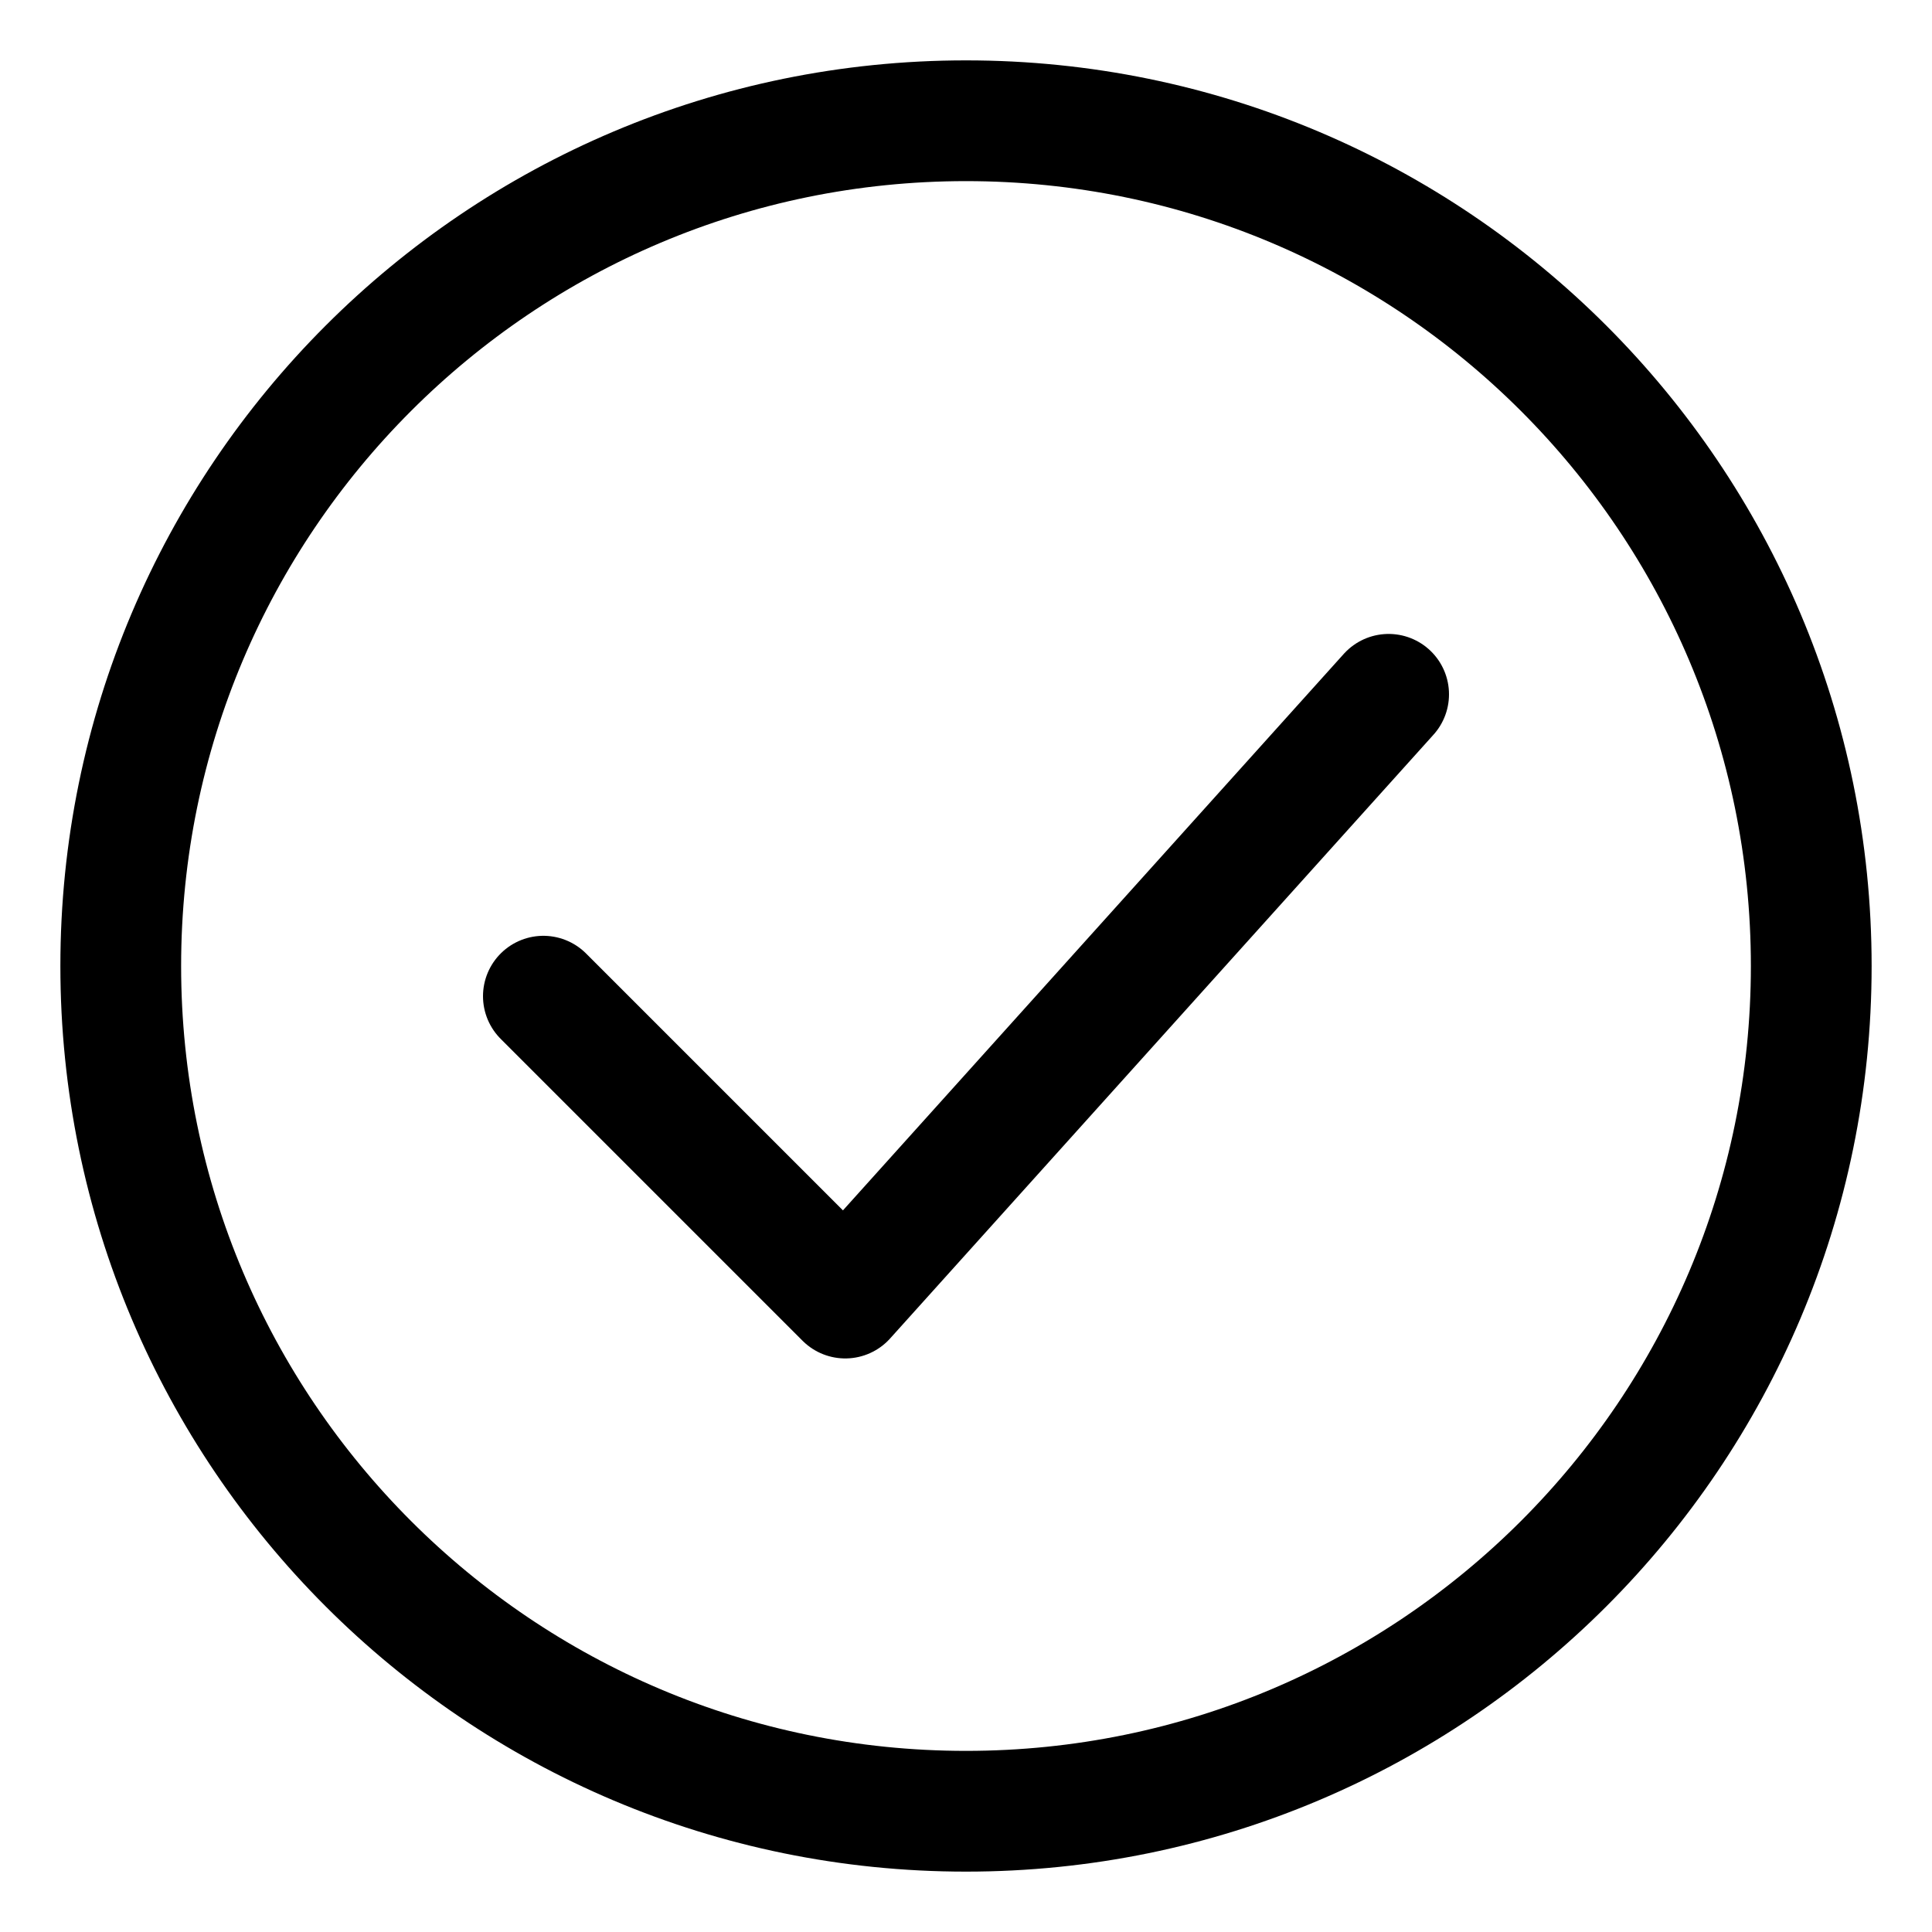
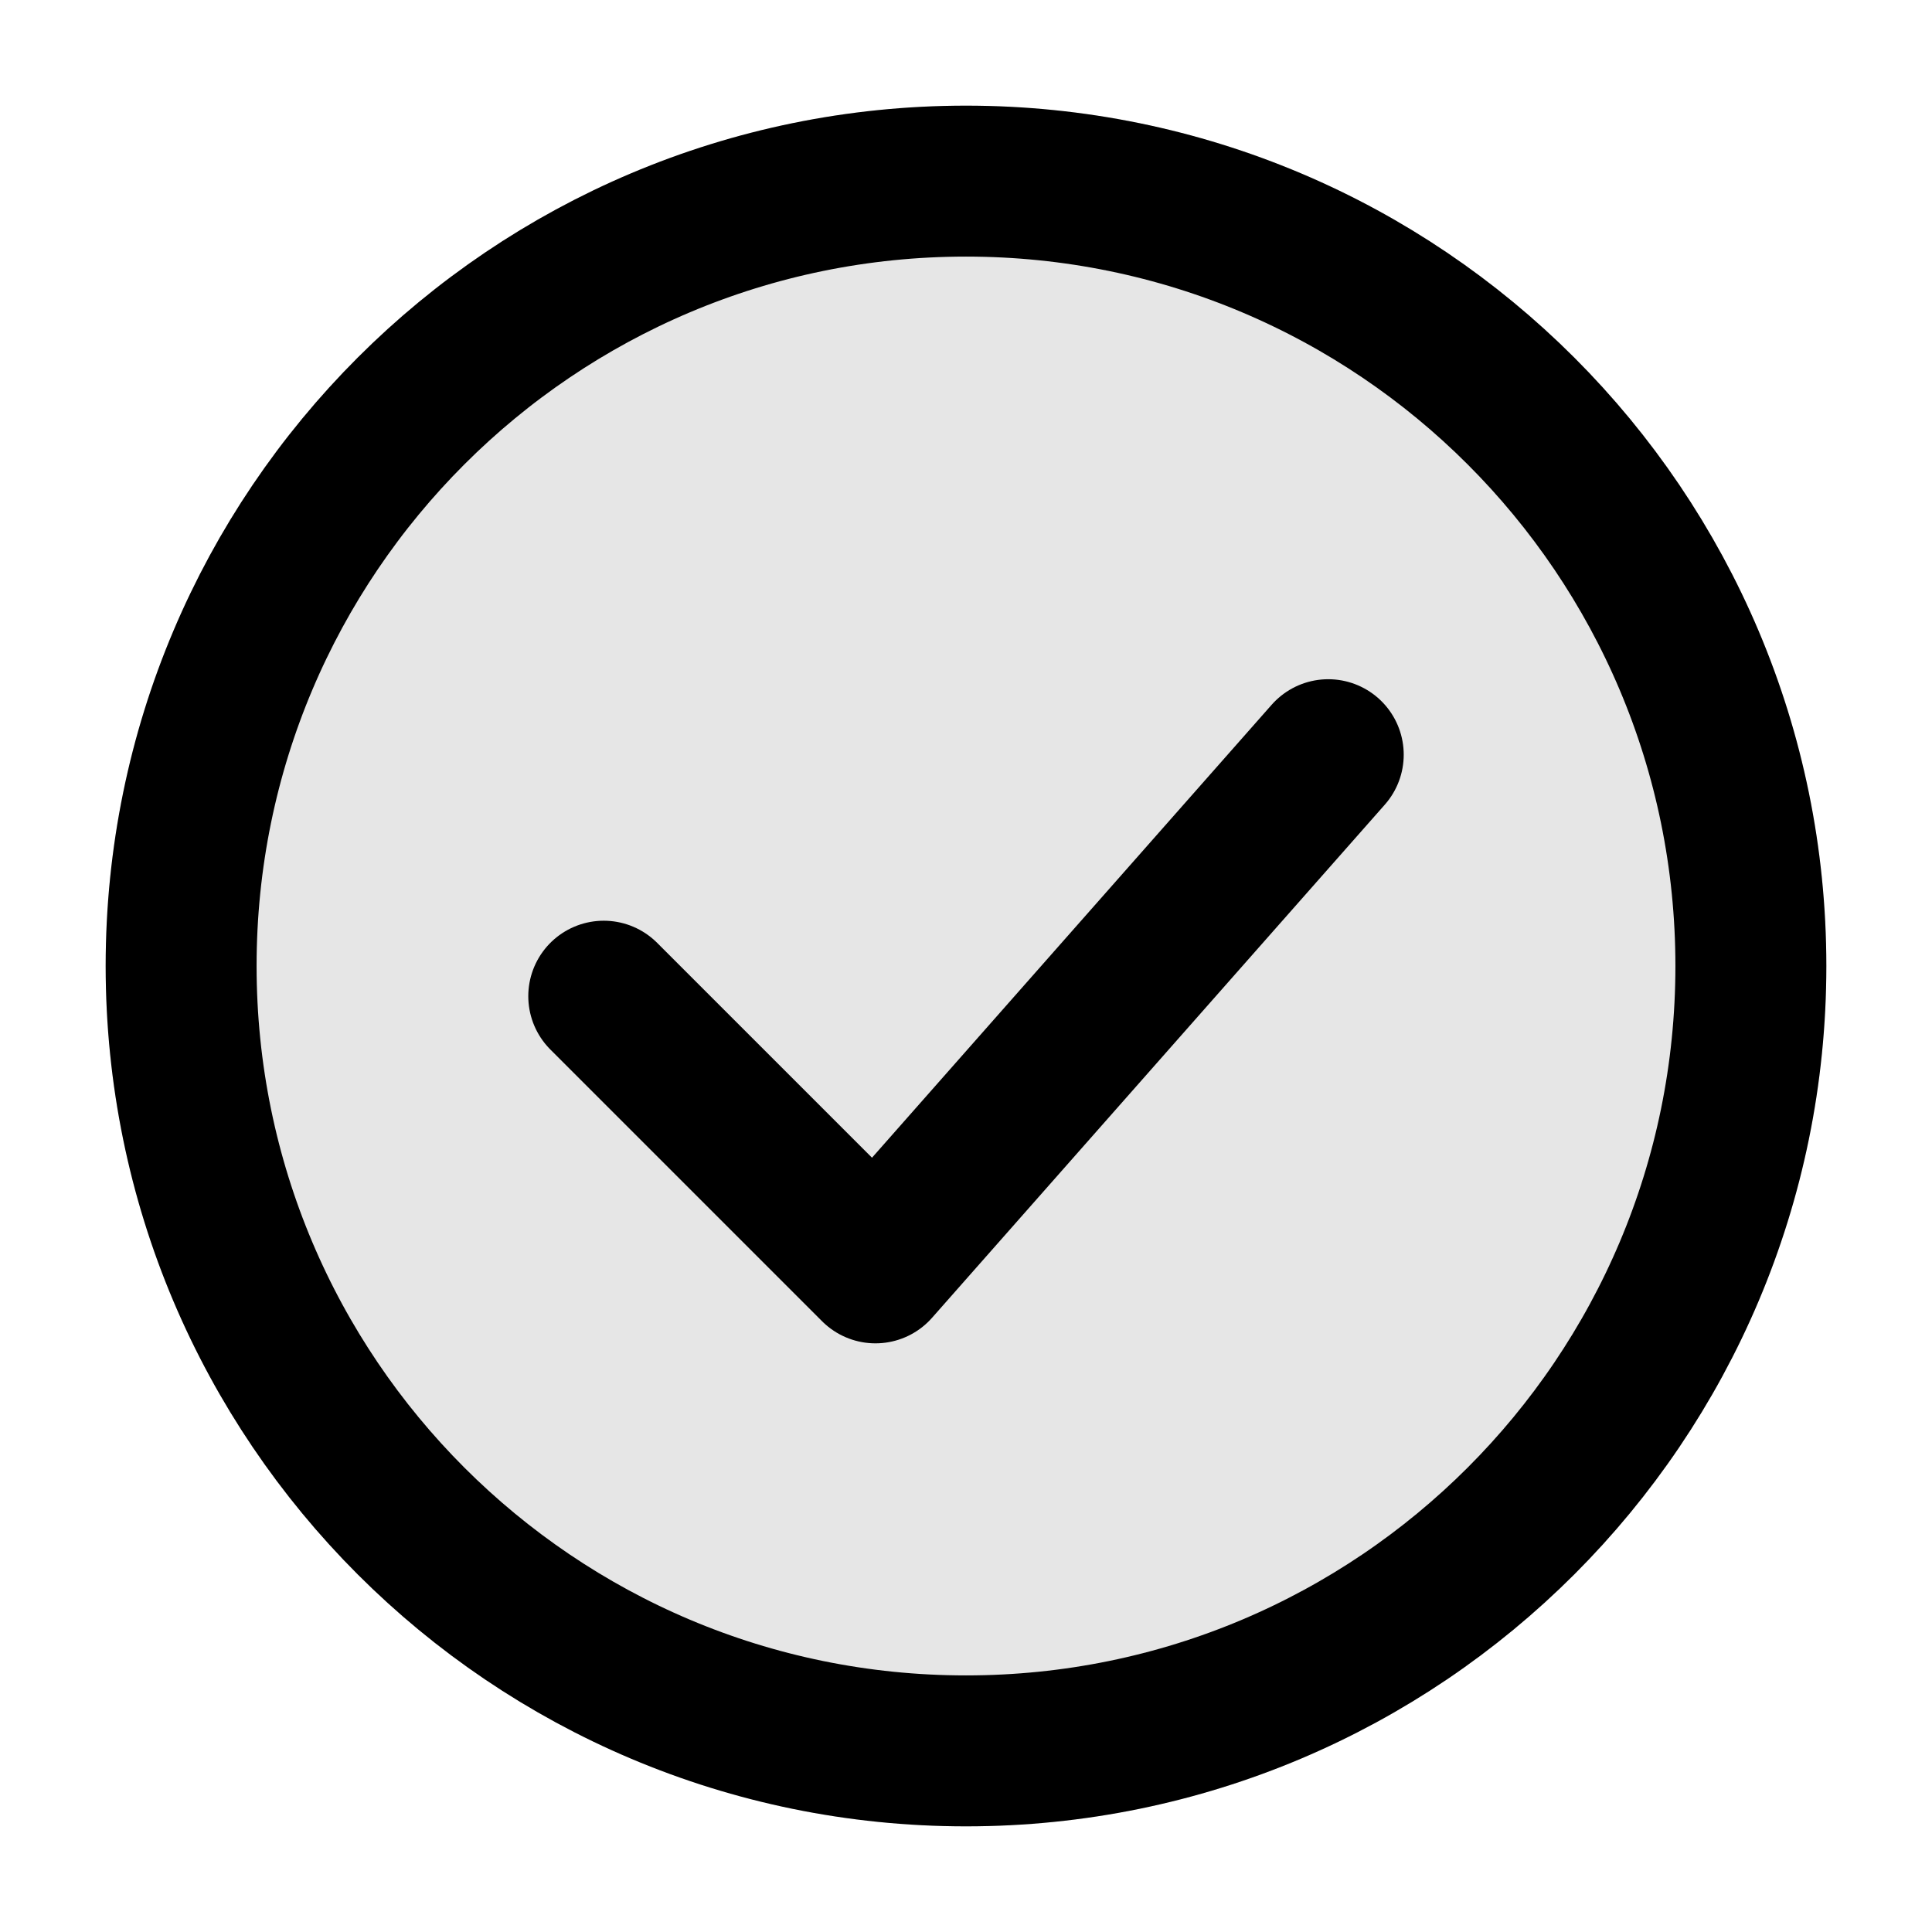
- <svg xmlns="http://www.w3.org/2000/svg" viewBox="0 0 64 64" fill="none" stroke="currentColor" stroke-width="4" stroke-linecap="round" stroke-linejoin="round">
-   <circle cx="32" cy="32" r="28" />
-   <path d="M18 33l10 10 18-20" />
+ <svg xmlns="http://www.w3.org/2000/svg" viewBox="0 0 64 64" fill="none" stroke="currentColor" stroke-width="5" stroke-linecap="round" stroke-linejoin="round">
+   <circle cx="32" cy="32" r="26" fill="currentColor" opacity="0.1" />
+   <circle cx="32" cy="32" r="26" />
+   <path d="M20 33l9 9 15-17" />
</svg>
